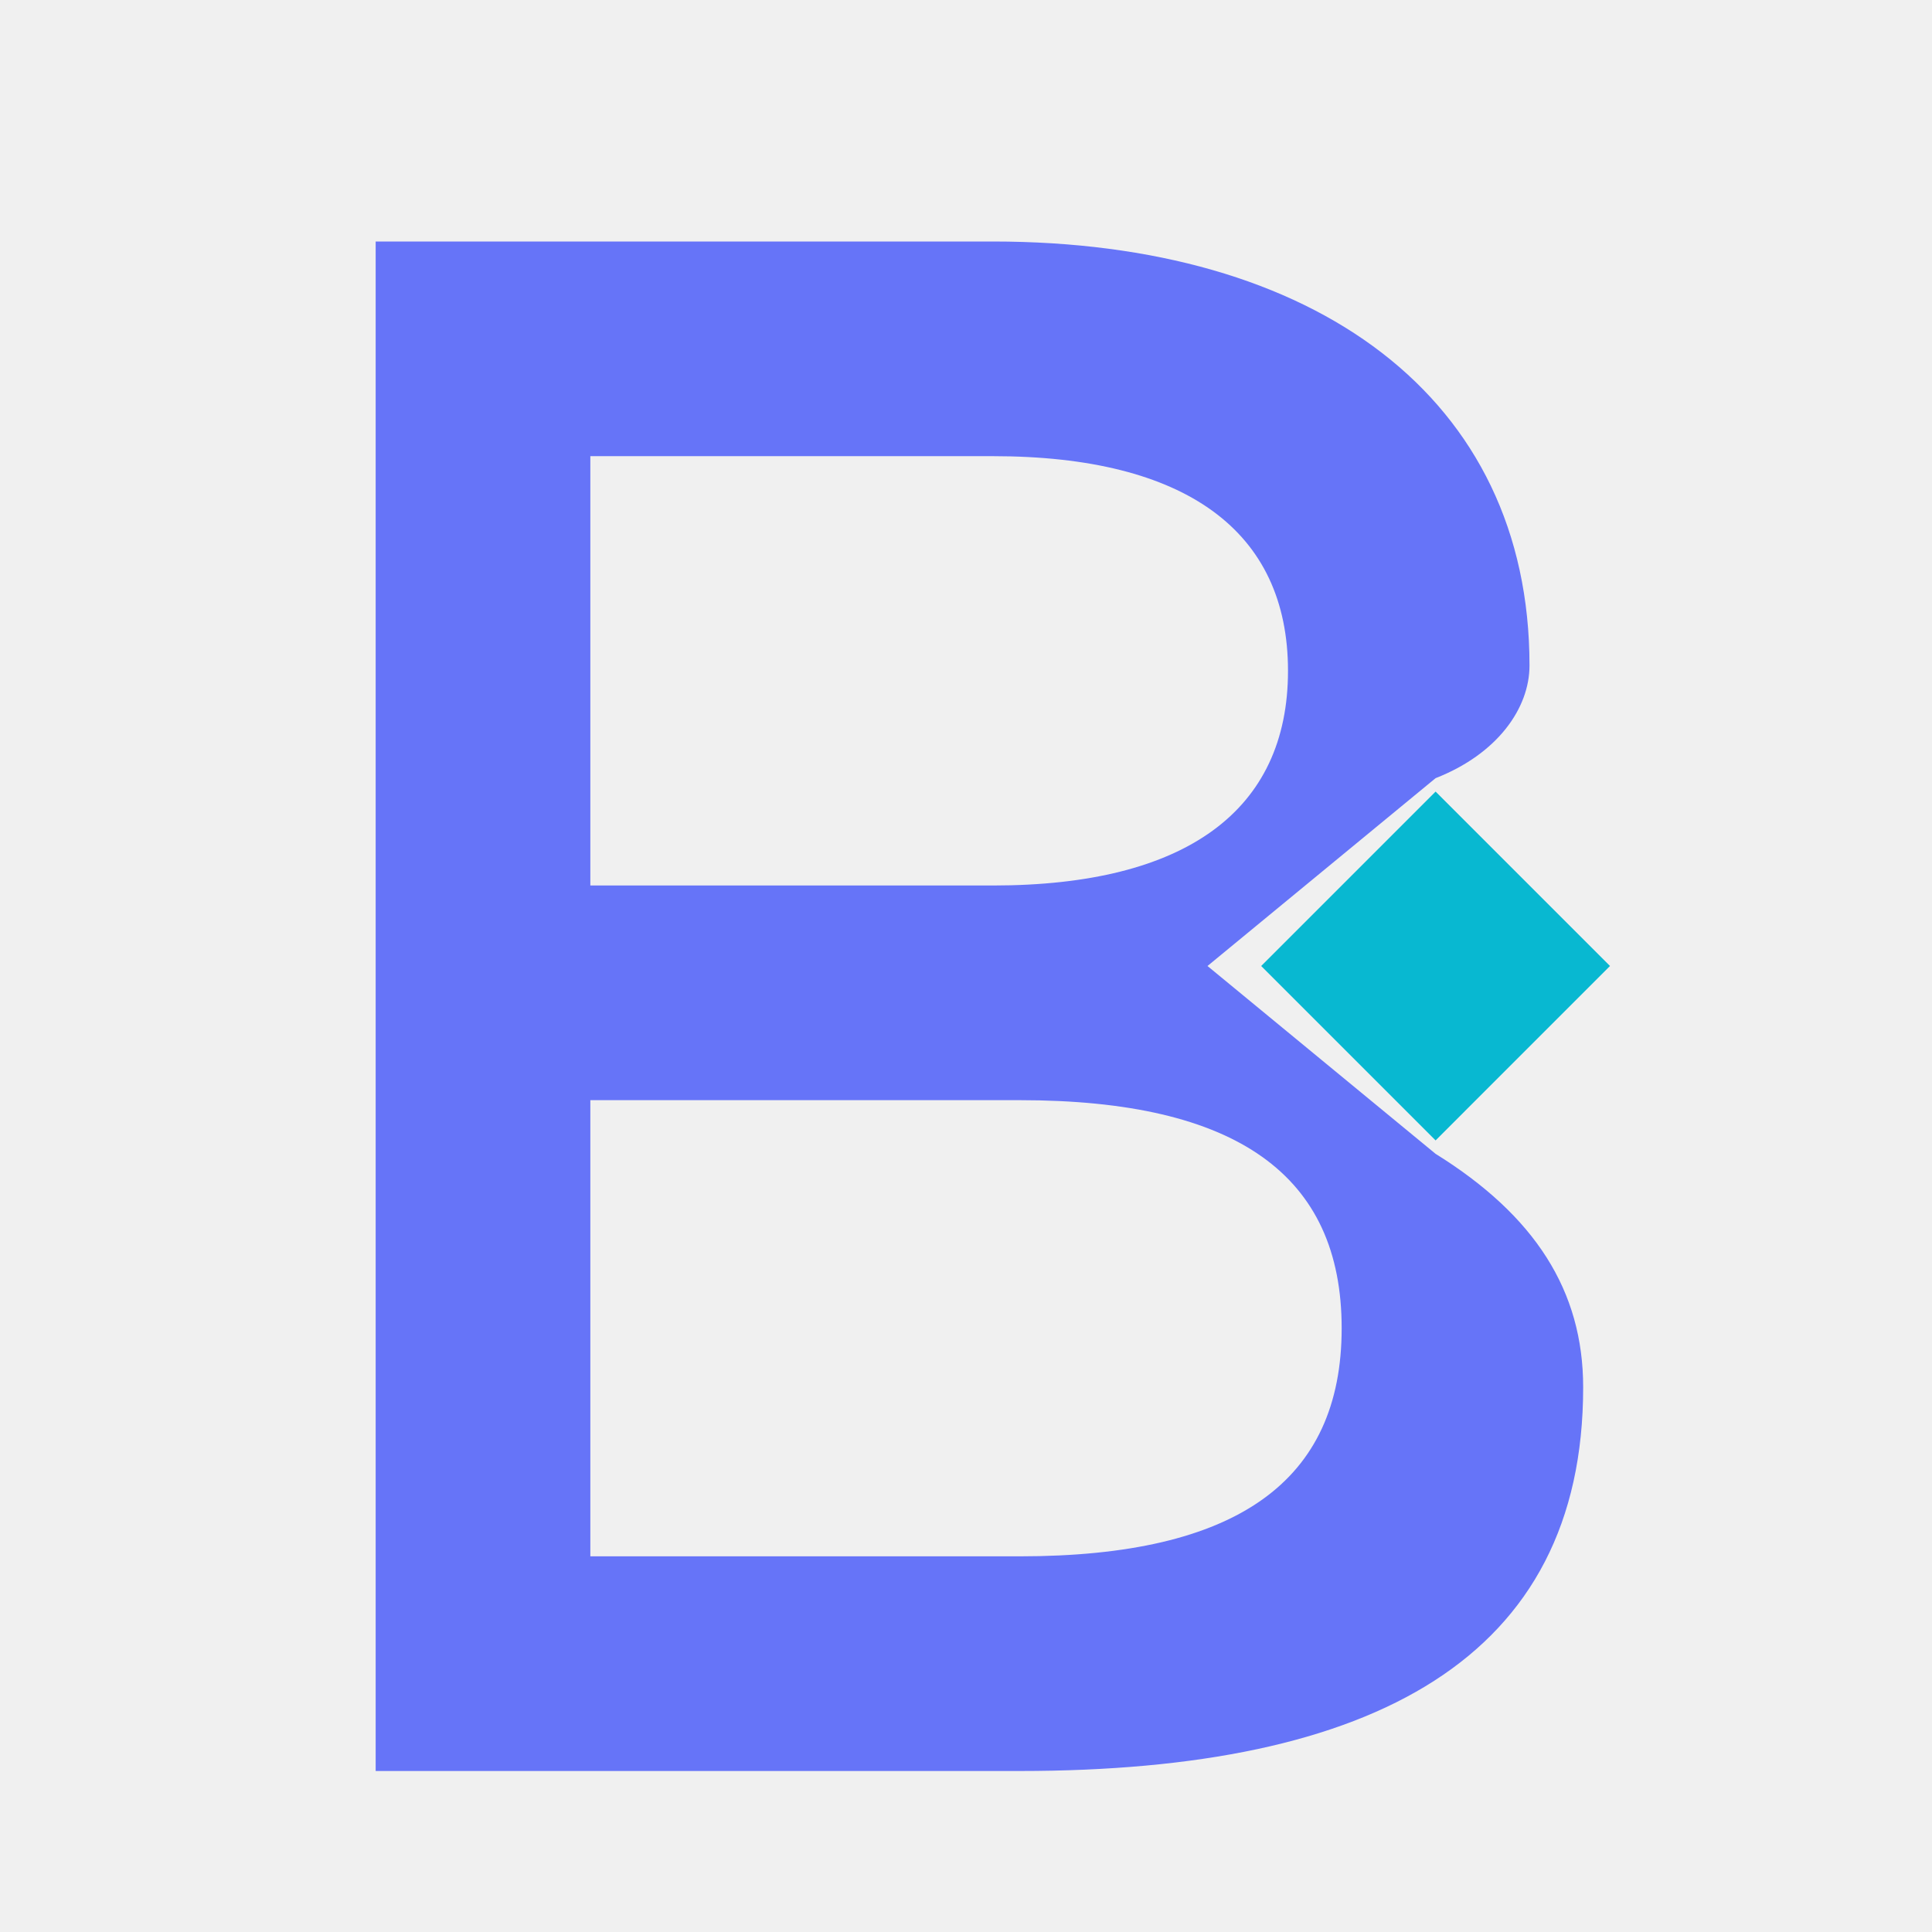
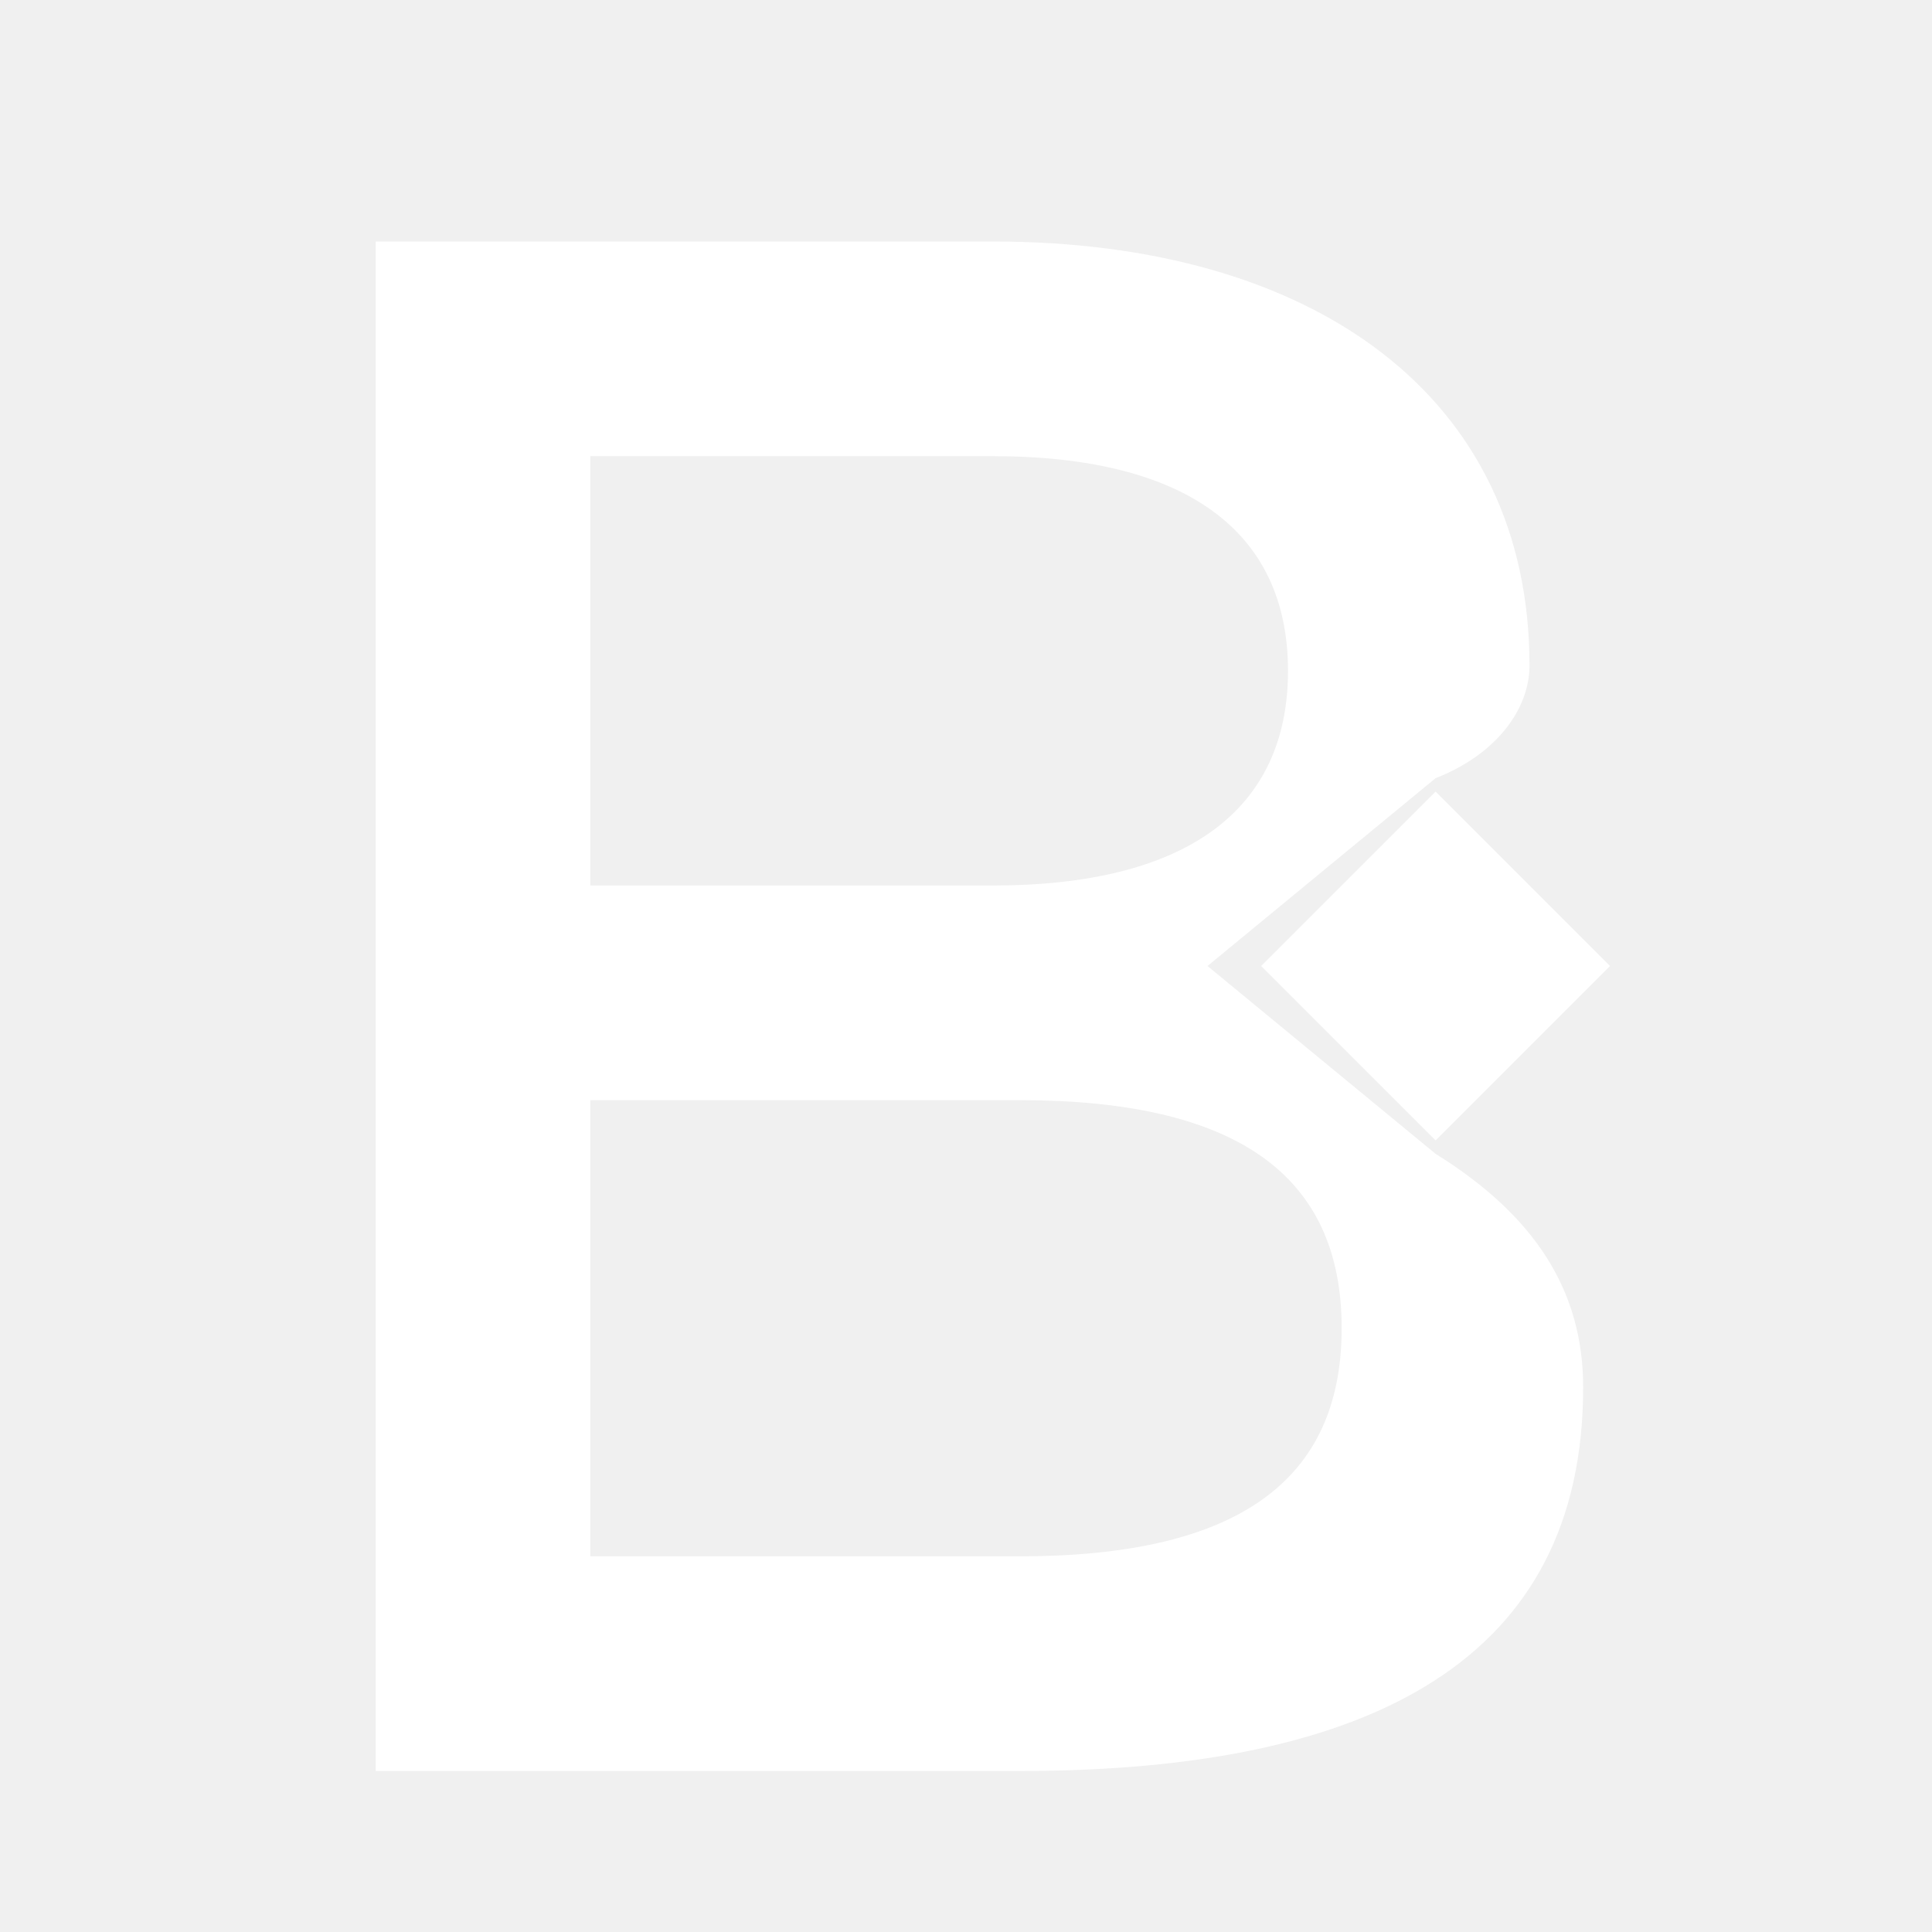
<svg xmlns="http://www.w3.org/2000/svg" viewBox="-4 -4 72 72" role="img" aria-labelledby="title desc">
-   <path fill="#6674f8" fill-rule="evenodd" d="M10 5h23c12 0 20 5.8 20 15.8C53 22.4 51.8 24.1 49.5 25L41 32l8.5 7C53.2 41.3 55 44.1 55 47.7 55 57.8 47.2 62 34 62H10V5Zm8 8v16h15c7.2 0 11-2.8 11-8s-3.8-8-11-8H18Zm0 24v17h16c8.1 0 12-2.8 12-8.5S42.1 37 34 37H18Z" />
-   <path fill="#08b8d1" d="M49.5 25.5 56 32l-6.5 6.5L43 32l6.5-6.5Z" />
+   <path fill="#ffffff" fill-rule="evenodd" d="M10 5h23c12 0 20 5.8 20 15.8C53 22.4 51.8 24.1 49.5 25L41 32l8.5 7C53.2 41.3 55 44.1 55 47.7 55 57.8 47.2 62 34 62H10V5Zm8 8v16h15c7.2 0 11-2.8 11-8s-3.8-8-11-8H18Zm0 24v17h16c8.1 0 12-2.8 12-8.5S42.1 37 34 37H18Z" />
+   <path fill="#ffffff" d="M49.5 25.5 56 32l-6.5 6.5L43 32l6.5-6.5Z" />
</svg>
